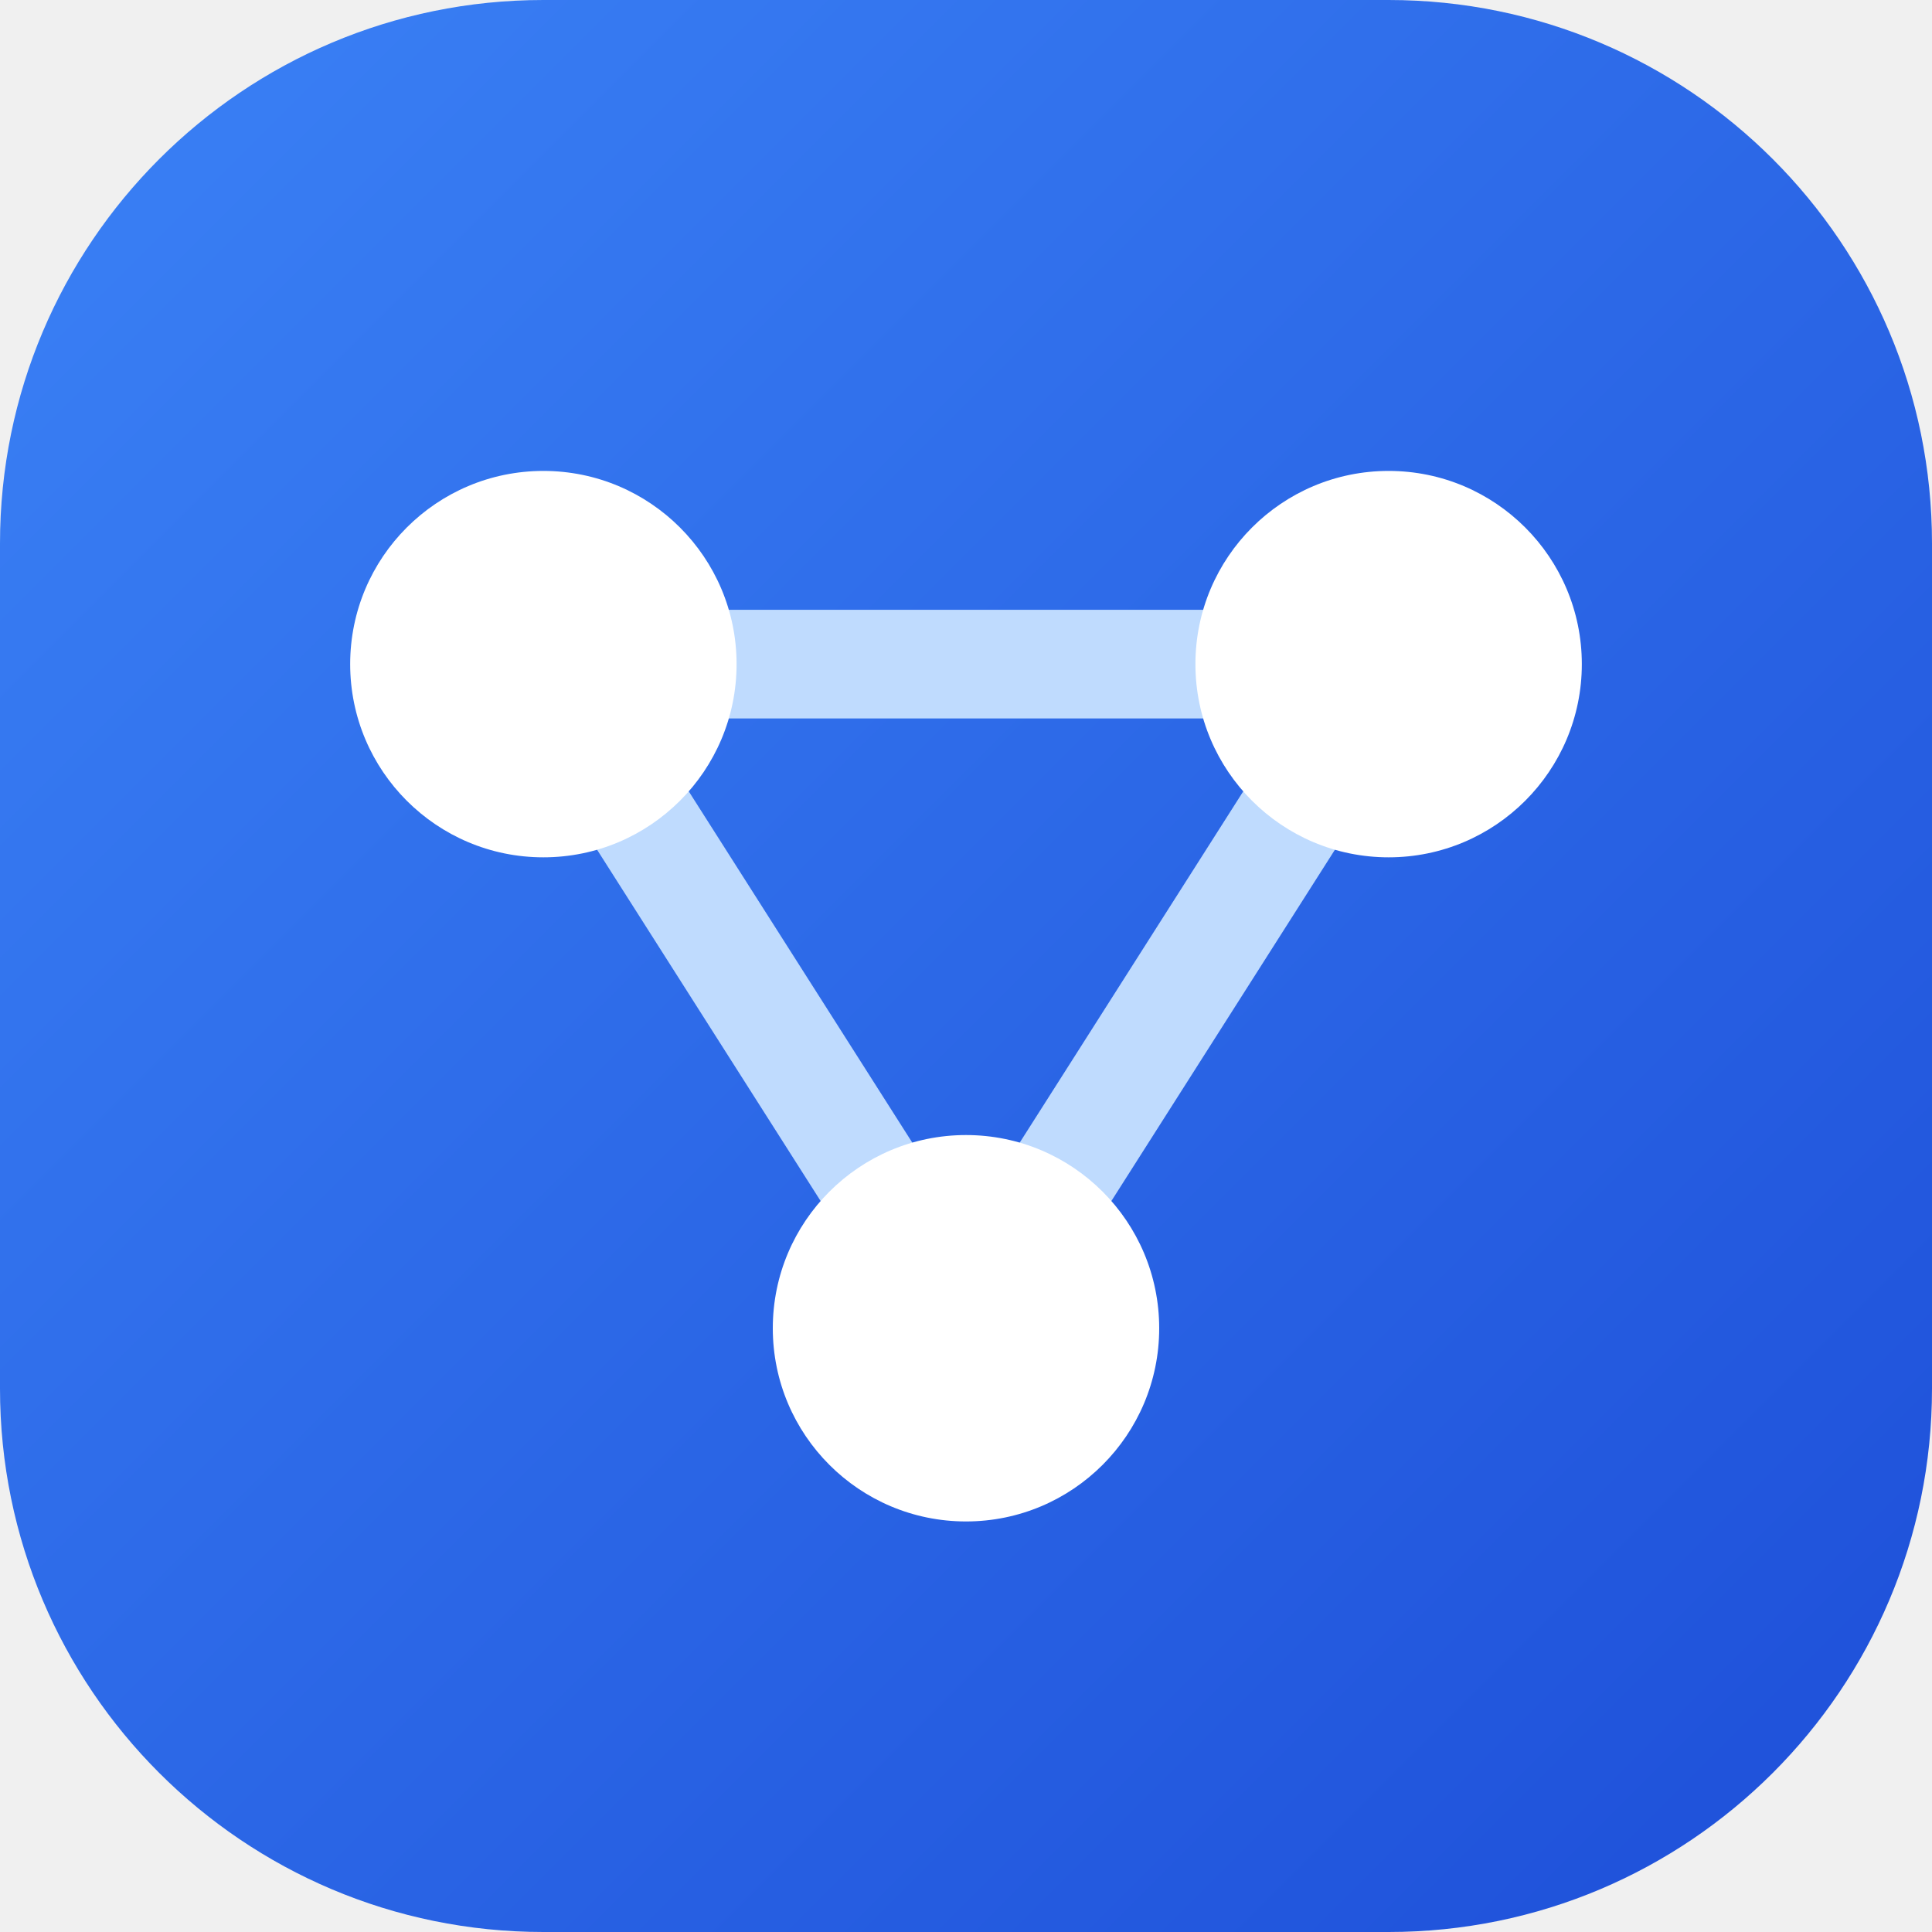
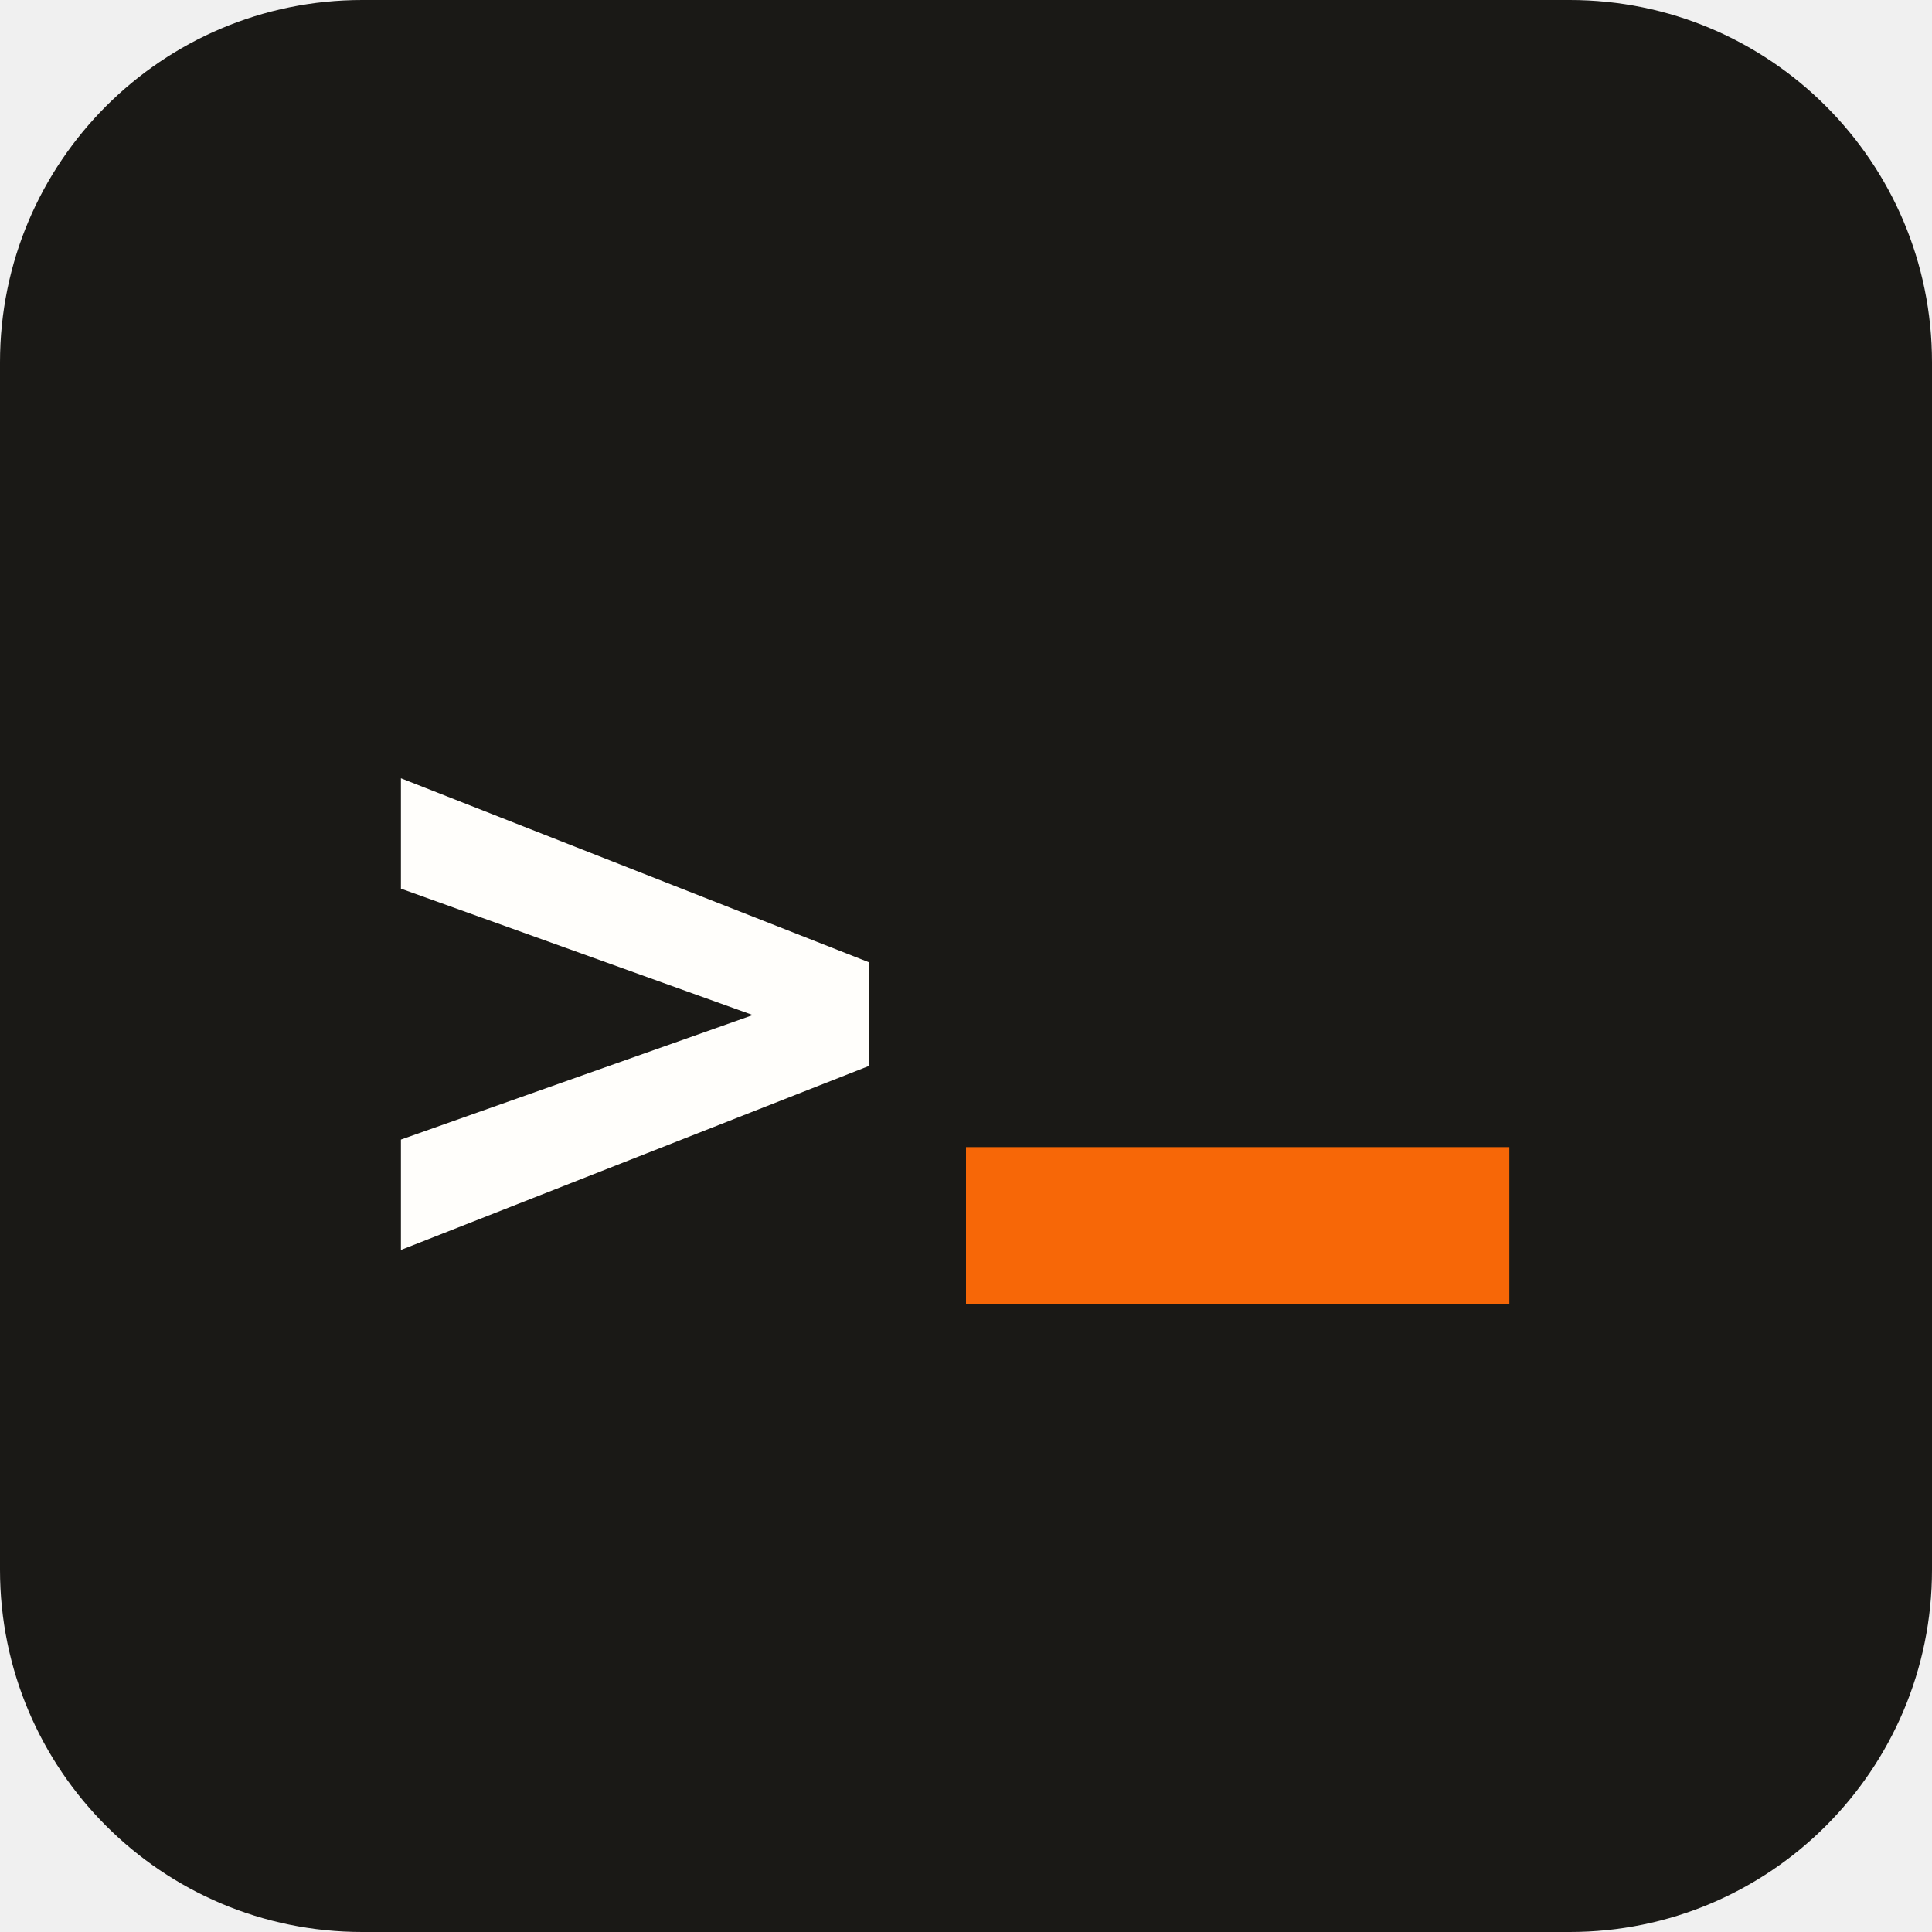
<svg xmlns="http://www.w3.org/2000/svg" viewBox="0 0 32 32">
-   <defs>
-     <linearGradient id="g" x1="0" y1="0" x2="1" y2="1">
-       <stop offset="0" stop-color="#3b82f6" />
-       <stop offset="1" stop-color="#1d4ed8" />
-     </linearGradient>
-   </defs>
-   <rect width="32" height="32" rx="9" fill="url(#g)" />
-   <path d="M9 11 L23 11 L16 22 Z" fill="none" stroke="#bfdbfe" stroke-width="1.8" stroke-linejoin="round" />
-   <circle cx="9" cy="11" r="3.2" fill="#fff" />
-   <circle cx="23" cy="11" r="3.2" fill="#fff" />
-   <circle cx="16" cy="22" r="3.2" fill="#fff" />
+   <rect width="32" height="32" rx="6" fill="#1a1916" />
+   <text x="6" y="21.5" font-family="Consolas, monospace" font-size="15" font-weight="700" fill="#fffefb">&gt;</text>
+   <rect x="16" y="19" width="9" height="2.6" fill="#f76707" />
</svg>
